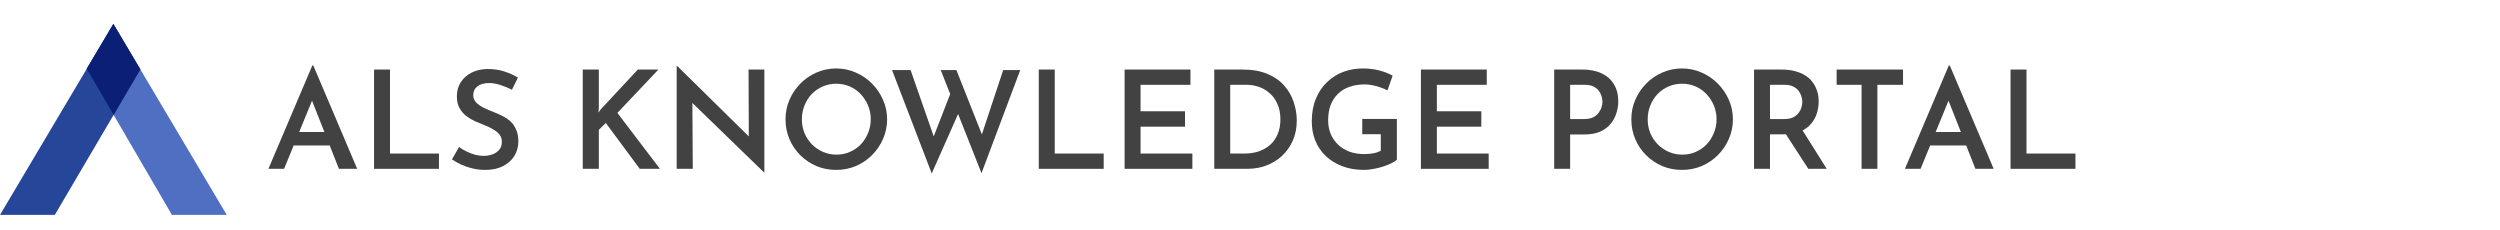
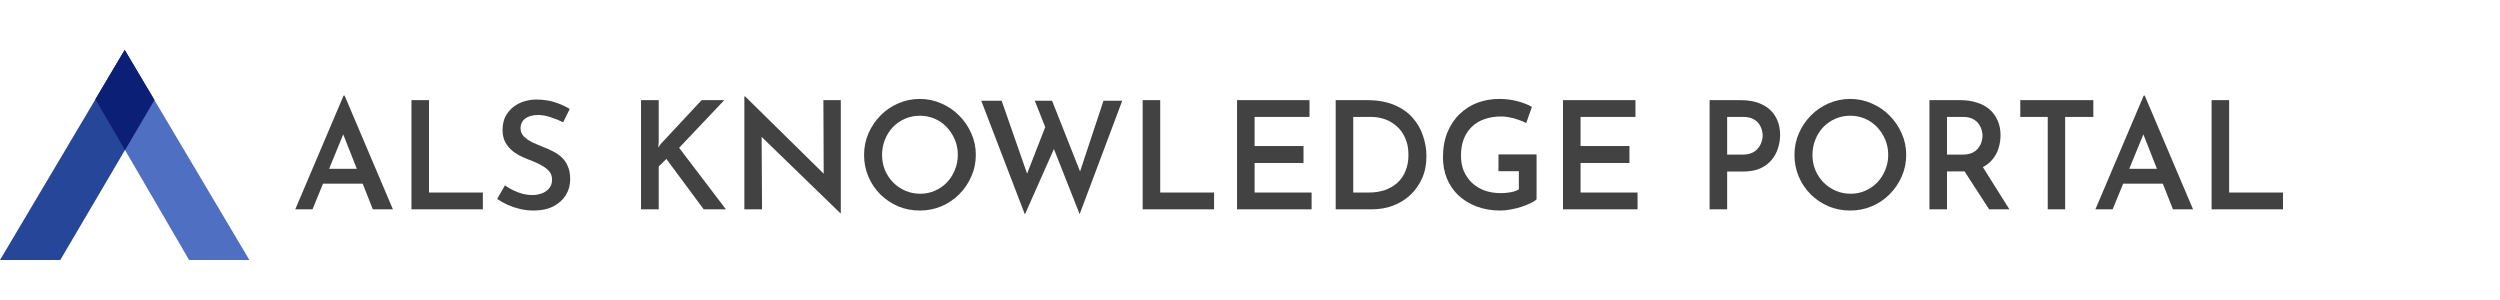
- <svg xmlns="http://www.w3.org/2000/svg" width="457" height="42" viewBox="0 0 550 40" fill="none">
+ <svg xmlns="http://www.w3.org/2000/svg" width="350" height="42" viewBox="0 0 500 40" fill="none">
  <path d="M442.319 10.026H445.829V28.506H456.599V31.866H442.319V10.026Z" fill="#424242" />
  <path d="M419.08 31.866L428.74 9.126H428.95L438.61 31.866H434.59L427.78 14.616L430.3 12.906L422.53 31.866H419.08ZM425.14 23.766H432.61L433.81 26.736H424.09L425.14 23.766Z" fill="#424242" />
  <path d="M404.057 10.026H418.667V13.386H413.027V31.866H409.547V13.386H404.057V10.026Z" fill="#424242" />
  <path d="M392.038 10.026C393.238 10.026 394.339 10.186 395.339 10.506C396.339 10.806 397.188 11.256 397.888 11.856C398.588 12.456 399.128 13.196 399.508 14.076C399.908 14.936 400.108 15.926 400.108 17.046C400.108 17.906 399.978 18.766 399.718 19.626C399.458 20.486 399.028 21.266 398.428 21.966C397.848 22.666 397.078 23.226 396.118 23.646C395.158 24.066 393.968 24.276 392.548 24.276H389.398V31.866H385.888V10.026H392.038ZM392.518 20.916C393.298 20.916 393.948 20.796 394.468 20.556C394.988 20.296 395.388 19.976 395.668 19.596C395.968 19.216 396.178 18.816 396.298 18.396C396.438 17.956 396.508 17.546 396.508 17.166C396.508 16.806 396.448 16.416 396.328 15.996C396.208 15.556 396.008 15.146 395.728 14.766C395.448 14.366 395.049 14.036 394.529 13.776C394.029 13.516 393.398 13.386 392.638 13.386H389.398V20.916H392.518ZM396.298 22.986L401.878 31.866H397.828L392.128 23.076L396.298 22.986Z" fill="#424242" />
  <path d="M358.892 20.976C358.892 19.456 359.182 18.026 359.762 16.686C360.342 15.346 361.142 14.156 362.162 13.116C363.182 12.076 364.362 11.266 365.702 10.686C367.062 10.086 368.512 9.786 370.052 9.786C371.572 9.786 373.002 10.086 374.342 10.686C375.702 11.266 376.892 12.076 377.912 13.116C378.952 14.156 379.762 15.346 380.342 16.686C380.942 18.026 381.242 19.456 381.242 20.976C381.242 22.516 380.942 23.956 380.342 25.296C379.762 26.636 378.952 27.826 377.912 28.866C376.892 29.886 375.702 30.686 374.342 31.266C373.002 31.826 371.572 32.106 370.052 32.106C368.492 32.106 367.042 31.826 365.702 31.266C364.362 30.686 363.182 29.896 362.162 28.896C361.142 27.876 360.342 26.696 359.762 25.356C359.182 23.996 358.892 22.536 358.892 20.976ZM362.492 20.976C362.492 22.056 362.682 23.066 363.062 24.006C363.462 24.946 364.012 25.776 364.712 26.496C365.412 27.196 366.222 27.746 367.142 28.146C368.062 28.546 369.062 28.746 370.142 28.746C371.182 28.746 372.152 28.546 373.052 28.146C373.972 27.746 374.772 27.196 375.452 26.496C376.132 25.776 376.662 24.946 377.042 24.006C377.442 23.066 377.642 22.056 377.642 20.976C377.642 19.876 377.442 18.856 377.042 17.916C376.642 16.976 376.102 16.146 375.422 15.426C374.742 14.706 373.942 14.146 373.022 13.746C372.102 13.346 371.112 13.146 370.052 13.146C368.992 13.146 368.002 13.346 367.082 13.746C366.162 14.146 365.352 14.706 364.652 15.426C363.972 16.146 363.442 16.986 363.062 17.946C362.682 18.886 362.492 19.896 362.492 20.976Z" fill="#424242" />
  <path d="M348.101 10.026C349.761 10.026 351.181 10.306 352.361 10.866C353.541 11.426 354.441 12.226 355.061 13.266C355.701 14.306 356.021 15.566 356.021 17.046C356.021 17.906 355.881 18.766 355.601 19.626C355.341 20.486 354.921 21.266 354.341 21.966C353.781 22.666 353.021 23.236 352.061 23.676C351.121 24.096 349.961 24.306 348.581 24.306H345.431V31.866H341.921V10.026H348.101ZM348.581 20.916C349.341 20.916 349.981 20.786 350.501 20.526C351.021 20.266 351.421 19.936 351.701 19.536C352.001 19.136 352.211 18.726 352.331 18.306C352.471 17.866 352.541 17.476 352.541 17.136C352.541 16.776 352.481 16.386 352.361 15.966C352.241 15.526 352.041 15.116 351.761 14.736C351.481 14.336 351.091 14.016 350.591 13.776C350.091 13.516 349.451 13.386 348.671 13.386H345.431V20.916H348.581Z" fill="#424242" />
  <path d="M312.601 10.026H327.091V13.386H316.111V19.206H325.891V22.596H316.111V28.506H327.511V31.866H312.601V10.026Z" fill="#424242" />
  <path d="M307.313 29.856C307.033 30.136 306.613 30.406 306.053 30.666C305.513 30.926 304.903 31.166 304.223 31.386C303.543 31.606 302.843 31.776 302.123 31.896C301.403 32.036 300.723 32.106 300.083 32.106C298.323 32.106 296.733 31.836 295.313 31.296C293.913 30.756 292.703 30.016 291.683 29.076C290.683 28.116 289.913 26.986 289.373 25.686C288.853 24.386 288.593 22.976 288.593 21.456C288.593 19.556 288.893 17.886 289.493 16.446C290.093 14.986 290.913 13.766 291.953 12.786C292.993 11.786 294.183 11.036 295.523 10.536C296.883 10.036 298.313 9.786 299.813 9.786C301.133 9.786 302.353 9.936 303.473 10.236C304.613 10.536 305.583 10.916 306.383 11.376L305.243 14.616C304.863 14.396 304.373 14.186 303.773 13.986C303.173 13.766 302.563 13.596 301.943 13.476C301.343 13.356 300.783 13.296 300.263 13.296C299.003 13.296 297.873 13.476 296.873 13.836C295.893 14.176 295.053 14.686 294.353 15.366C293.653 16.046 293.113 16.876 292.733 17.856C292.373 18.816 292.193 19.916 292.193 21.156C292.193 22.276 292.383 23.296 292.763 24.216C293.163 25.136 293.713 25.926 294.413 26.586C295.133 27.246 295.973 27.756 296.933 28.116C297.913 28.456 298.993 28.626 300.173 28.626C300.853 28.626 301.513 28.566 302.153 28.446C302.793 28.326 303.333 28.136 303.773 27.876V24.246H299.693V20.886H307.313V29.856Z" fill="#424242" />
  <path d="M267.139 31.866V10.026H273.349C275.529 10.026 277.379 10.356 278.899 11.016C280.419 11.656 281.649 12.526 282.589 13.626C283.529 14.706 284.209 15.916 284.629 17.256C285.069 18.576 285.289 19.906 285.289 21.246C285.289 22.886 284.999 24.356 284.419 25.656C283.839 26.956 283.049 28.076 282.049 29.016C281.049 29.936 279.889 30.646 278.569 31.146C277.269 31.626 275.879 31.866 274.399 31.866H267.139ZM270.649 28.506H273.769C274.929 28.506 275.989 28.346 276.949 28.026C277.909 27.686 278.739 27.206 279.439 26.586C280.159 25.946 280.709 25.156 281.089 24.216C281.489 23.276 281.689 22.206 281.689 21.006C281.689 19.646 281.459 18.486 280.999 17.526C280.559 16.546 279.969 15.756 279.229 15.156C278.509 14.536 277.719 14.086 276.859 13.806C275.999 13.526 275.149 13.386 274.309 13.386H270.649V28.506Z" fill="#424242" />
  <path d="M247.411 10.026H261.901V13.386H250.921V19.206H260.701V22.596H250.921V28.506H262.321V31.866H247.411V10.026Z" fill="#424242" />
  <path d="M228.532 10.026H232.042V28.506H242.812V31.866H228.532V10.026Z" fill="#424242" />
  <path d="M196.25 10.146H200.33L205.73 25.626L205.16 25.386L209.36 14.616L210.98 19.356L204.98 32.886L196.25 10.146ZM206.96 10.146H210.41L216.41 25.296L215.72 25.176L220.7 10.146H224.45L215.93 32.826L206.96 10.146Z" fill="#424242" />
  <path d="M172.814 20.976C172.814 19.456 173.104 18.026 173.684 16.686C174.264 15.346 175.064 14.156 176.084 13.116C177.104 12.076 178.284 11.266 179.624 10.686C180.984 10.086 182.434 9.786 183.974 9.786C185.494 9.786 186.924 10.086 188.264 10.686C189.624 11.266 190.814 12.076 191.834 13.116C192.874 14.156 193.684 15.346 194.264 16.686C194.864 18.026 195.164 19.456 195.164 20.976C195.164 22.516 194.864 23.956 194.264 25.296C193.684 26.636 192.874 27.826 191.834 28.866C190.814 29.886 189.624 30.686 188.264 31.266C186.924 31.826 185.494 32.106 183.974 32.106C182.414 32.106 180.964 31.826 179.624 31.266C178.284 30.686 177.104 29.896 176.084 28.896C175.064 27.876 174.264 26.696 173.684 25.356C173.104 23.996 172.814 22.536 172.814 20.976ZM176.414 20.976C176.414 22.056 176.604 23.066 176.984 24.006C177.384 24.946 177.934 25.776 178.634 26.496C179.334 27.196 180.144 27.746 181.064 28.146C181.984 28.546 182.984 28.746 184.064 28.746C185.104 28.746 186.074 28.546 186.974 28.146C187.894 27.746 188.694 27.196 189.374 26.496C190.054 25.776 190.584 24.946 190.964 24.006C191.364 23.066 191.564 22.056 191.564 20.976C191.564 19.876 191.364 18.856 190.964 17.916C190.564 16.976 190.024 16.146 189.344 15.426C188.664 14.706 187.864 14.146 186.944 13.746C186.024 13.346 185.034 13.146 183.974 13.146C182.914 13.146 181.924 13.346 181.004 13.746C180.084 14.146 179.274 14.706 178.574 15.426C177.894 16.146 177.364 16.986 176.984 17.946C176.604 18.886 176.414 19.896 176.414 20.976Z" fill="#424242" />
  <path d="M168.07 32.646L151.3 16.386L152.32 16.806L152.41 31.866H148.87V9.276H149.02L165.55 25.536L164.74 25.296L164.68 10.026H168.16V32.646H168.07Z" fill="#424242" />
  <path d="M131.744 18.396L131.654 19.506L132.134 18.816L140.324 10.026H144.854L135.824 19.566L145.184 31.866H140.744L133.274 21.786L131.744 23.286V31.866H128.204V10.026H131.744V18.396Z" fill="#424242" />
  <path d="M112.63 14.466C111.85 14.066 111.02 13.726 110.14 13.446C109.26 13.146 108.42 12.996 107.62 12.996C106.54 12.996 105.68 13.236 105.04 13.716C104.42 14.196 104.11 14.856 104.11 15.696C104.11 16.296 104.33 16.826 104.77 17.286C105.21 17.726 105.77 18.116 106.45 18.456C107.13 18.776 107.85 19.086 108.61 19.386C109.27 19.626 109.92 19.916 110.56 20.256C111.22 20.576 111.81 20.976 112.33 21.456C112.85 21.936 113.26 22.536 113.56 23.256C113.88 23.956 114.04 24.826 114.04 25.866C114.04 27.006 113.75 28.056 113.17 29.016C112.59 29.956 111.76 30.706 110.68 31.266C109.6 31.826 108.28 32.106 106.72 32.106C105.82 32.106 104.93 32.006 104.05 31.806C103.19 31.606 102.37 31.336 101.59 30.996C100.81 30.636 100.09 30.236 99.43 29.796L100.99 27.066C101.47 27.426 102.02 27.756 102.64 28.056C103.26 28.356 103.9 28.596 104.56 28.776C105.22 28.936 105.84 29.016 106.42 29.016C107.04 29.016 107.65 28.916 108.25 28.716C108.87 28.516 109.38 28.186 109.78 27.726C110.2 27.266 110.41 26.656 110.41 25.896C110.41 25.276 110.23 24.746 109.87 24.306C109.51 23.866 109.04 23.486 108.46 23.166C107.9 22.826 107.28 22.526 106.6 22.266C105.92 22.006 105.22 21.716 104.5 21.396C103.8 21.076 103.15 20.686 102.55 20.226C101.95 19.746 101.46 19.166 101.08 18.486C100.7 17.806 100.51 16.966 100.51 15.966C100.51 14.766 100.79 13.726 101.35 12.846C101.91 11.966 102.68 11.266 103.66 10.746C104.66 10.226 105.81 9.946 107.11 9.906C108.65 9.906 109.96 10.096 111.04 10.476C112.14 10.836 113.11 11.276 113.95 11.796L112.63 14.466Z" fill="#424242" />
  <path d="M82.291 10.026H85.801V28.506H96.571V31.866H82.291V10.026Z" fill="#424242" />
  <path d="M59.053 31.866L68.713 9.126H68.923L78.583 31.866H74.563L67.753 14.616L70.273 12.906L62.503 31.866H59.053ZM65.113 23.766H72.583L73.783 26.736H64.063L65.113 23.766Z" fill="#424242" />
  <path d="M49.881 42L24.941 0L19.093 9.865L37.821 42H49.881Z" fill="#4F6FC2" />
  <path d="M0 42L24.94 0L29.591 7.848L30.872 10.007L12.058 42H0Z" fill="#254699" />
  <path d="M24.941 0L19.105 9.828L19.088 9.856L24.998 19.997L30.878 9.998L24.941 0Z" fill="#0C1F77" />
</svg>
